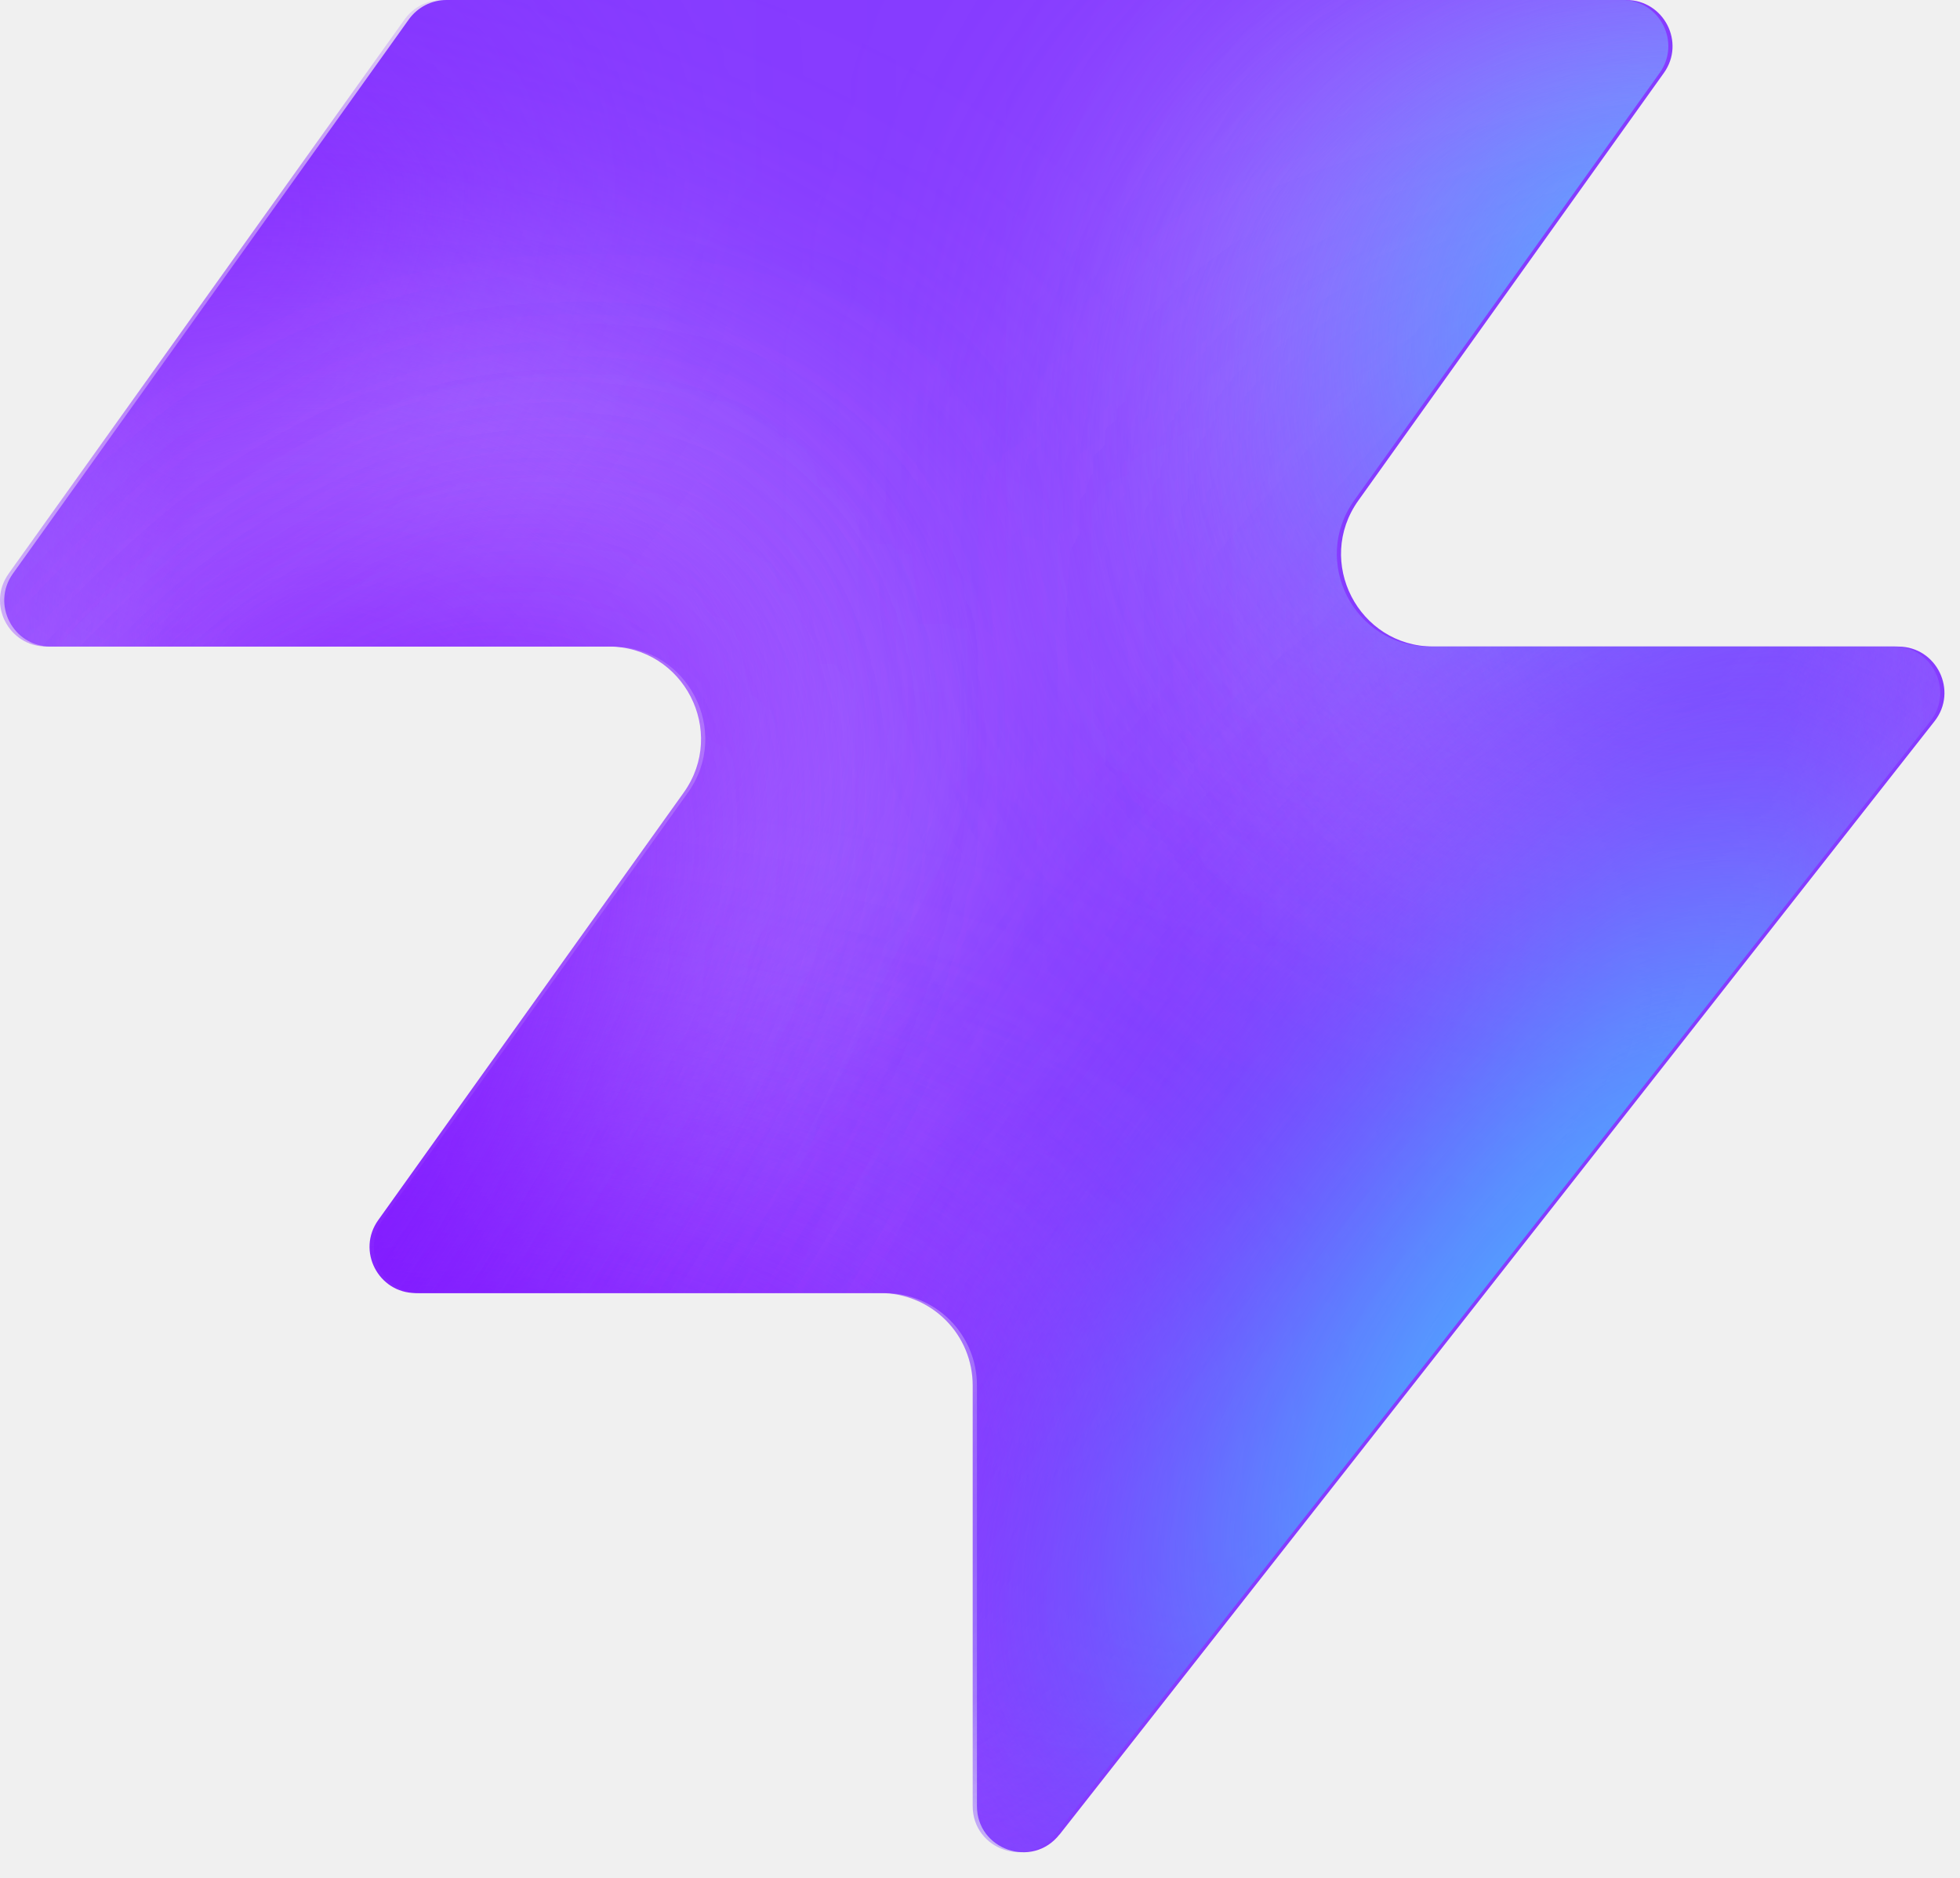
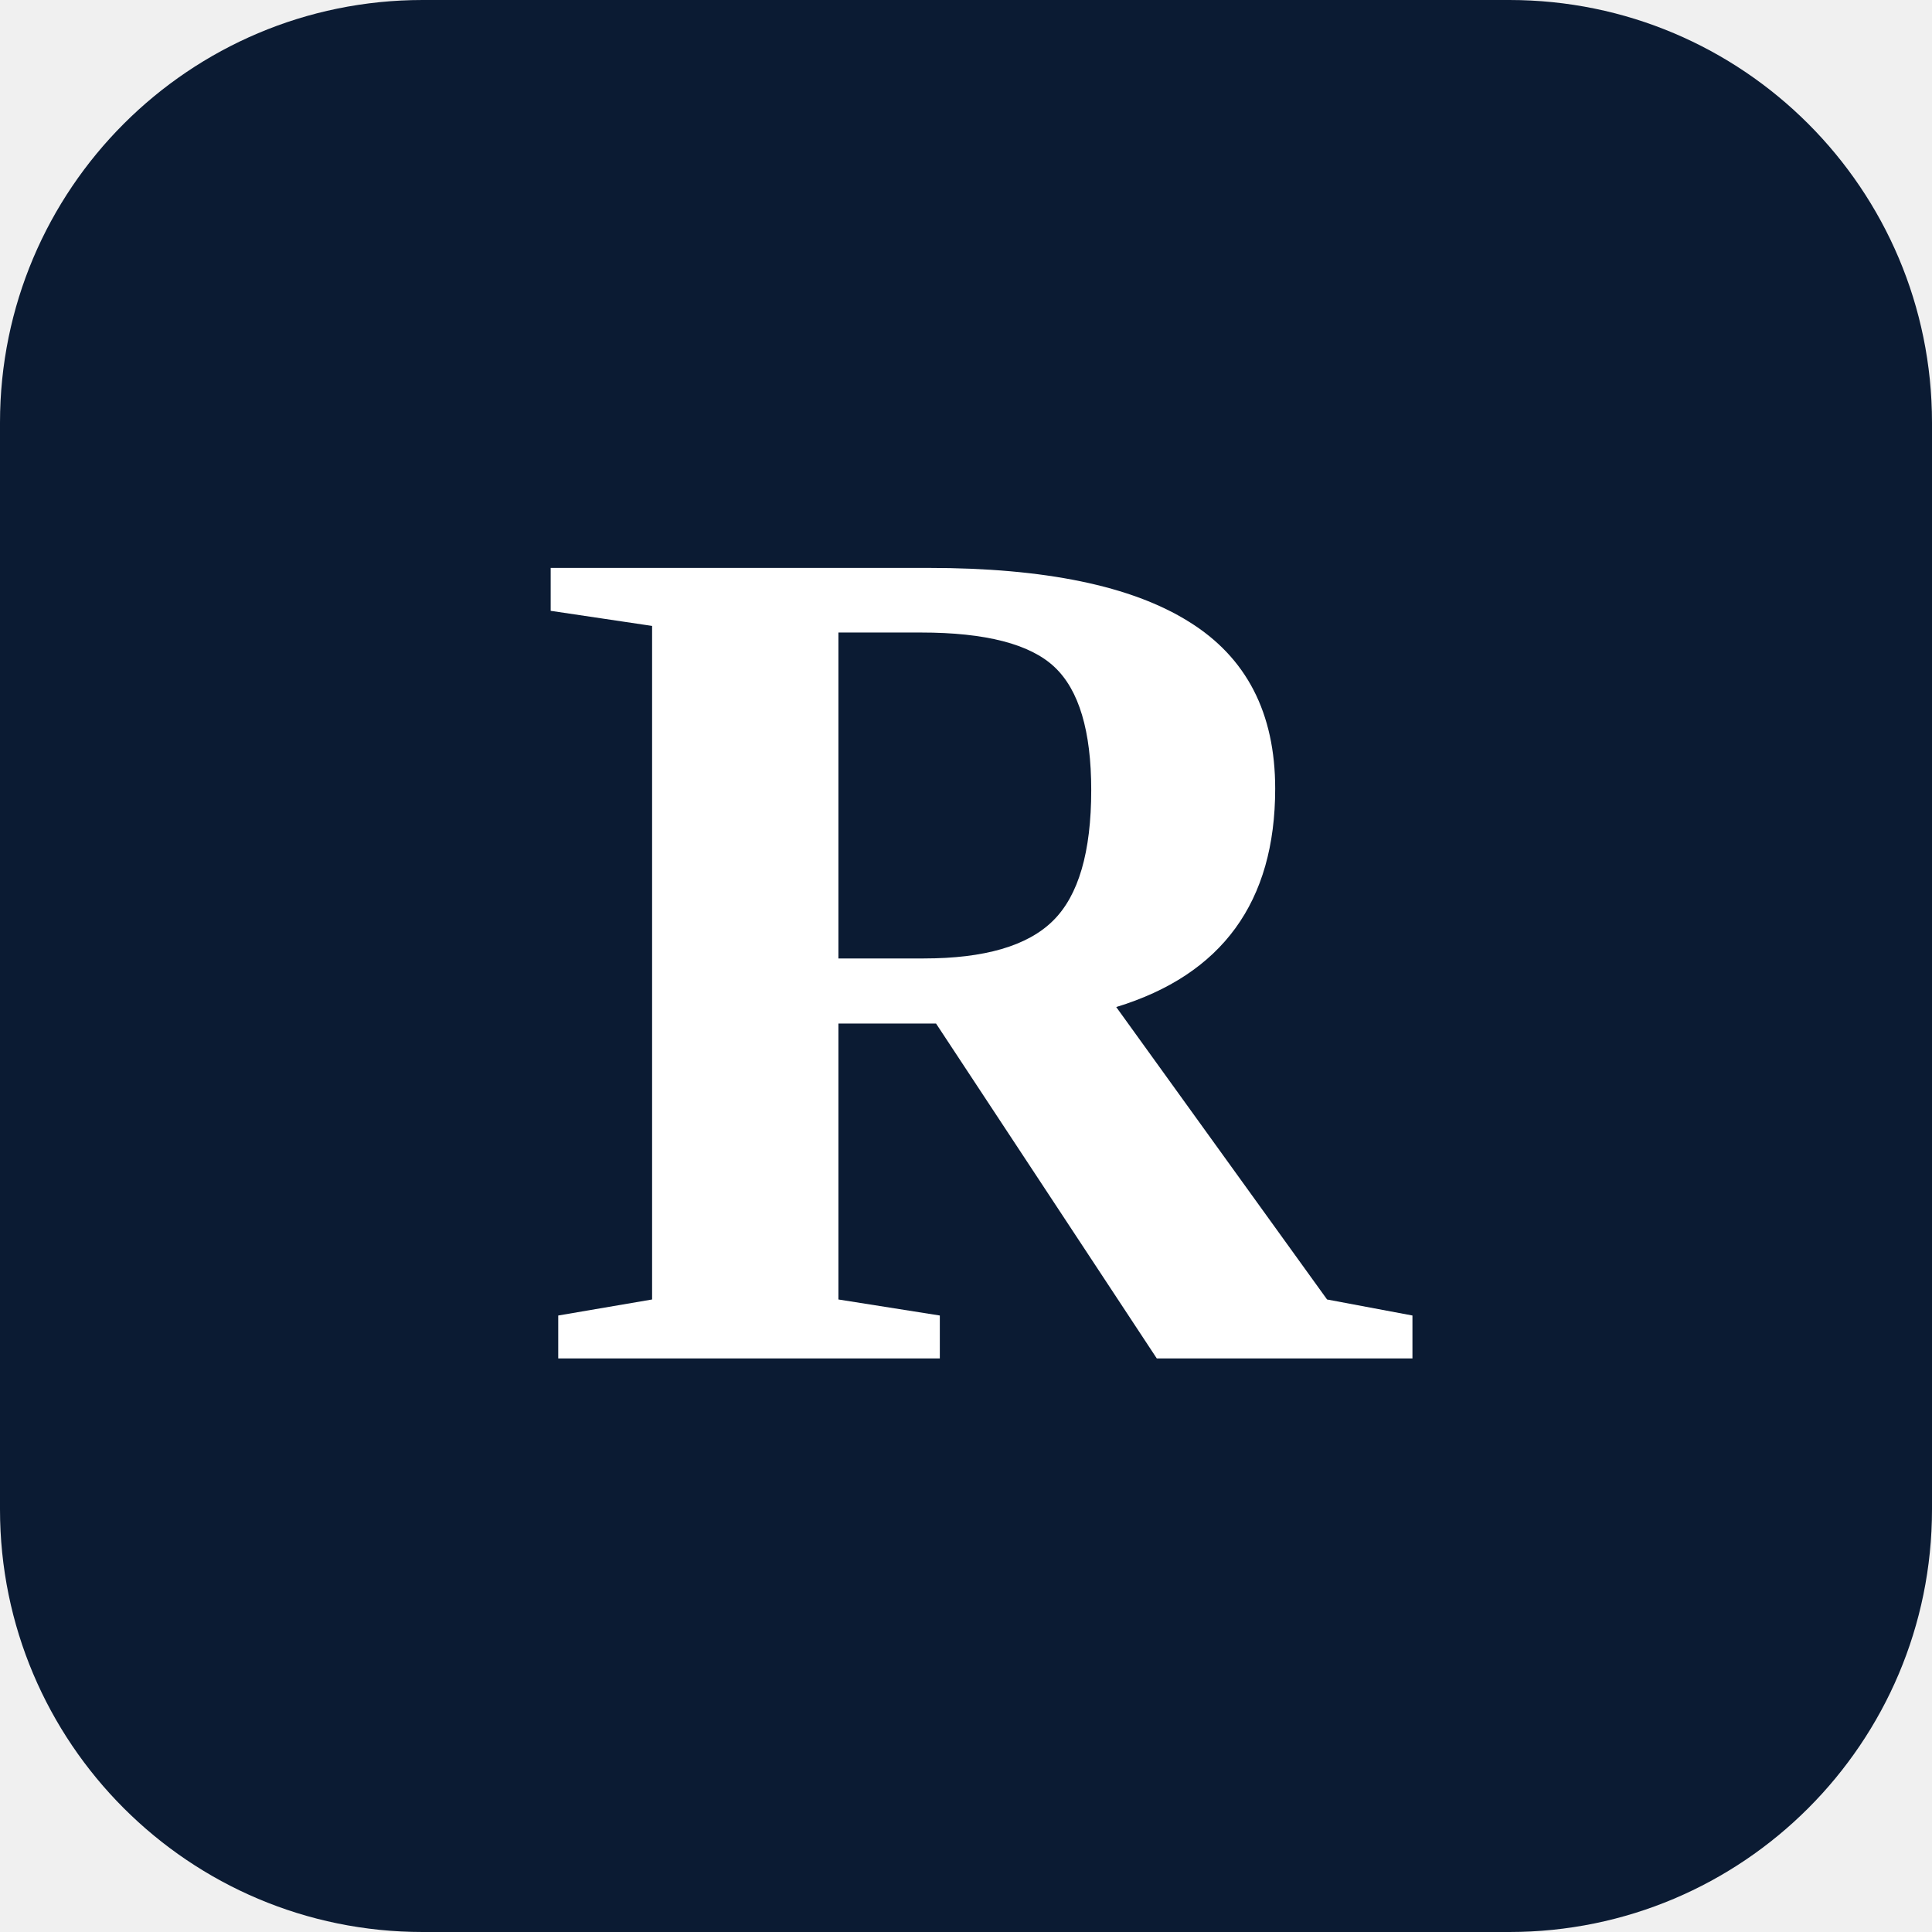
- <svg xmlns="http://www.w3.org/2000/svg" width="48" height="46" fill="none" viewBox="0 0 48 46">
-   <path fill="#863bff" d="M25.946 44.938c-.664.845-2.021.375-2.021-.698V33.937a2.26 2.26 0 0 0-2.262-2.262H10.287c-.92 0-1.456-1.04-.92-1.788l7.48-10.471c1.07-1.497 0-3.578-1.842-3.578H1.237c-.92 0-1.456-1.04-.92-1.788L10.013.474c.214-.297.556-.474.92-.474h28.894c.92 0 1.456 1.04.92 1.788l-7.48 10.471c-1.07 1.498 0 3.579 1.842 3.579h11.377c.943 0 1.473 1.088.89 1.83L25.947 44.94z" style="fill:#863bff;fill:color(display-p3 .525 .23 1);fill-opacity:1" />
-   <mask id="a" width="48" height="46" x="0" y="0" maskUnits="userSpaceOnUse" style="mask-type:alpha">
-     <path fill="#000" d="M25.842 44.938c-.664.844-2.021.375-2.021-.698V33.937a2.26 2.26 0 0 0-2.262-2.262H10.183c-.92 0-1.456-1.04-.92-1.788l7.48-10.471c1.07-1.498 0-3.579-1.842-3.579H1.133c-.92 0-1.456-1.04-.92-1.787L9.91.473c.214-.297.556-.474.92-.474h28.894c.92 0 1.456 1.04.92 1.788l-7.48 10.471c-1.07 1.498 0 3.578 1.842 3.578h11.377c.943 0 1.473 1.088.89 1.832L25.843 44.94z" style="fill:#000;fill-opacity:1" />
-   </mask>
-   <g mask="url(#a)">
-     <g filter="url(#b)">
-       <ellipse cx="5.508" cy="14.704" fill="#ede6ff" rx="5.508" ry="14.704" style="fill:#ede6ff;fill:color(display-p3 .927 .903 1);fill-opacity:1" transform="matrix(.00324 1 1 -.00324 -4.47 31.516)" />
-     </g>
-     <g filter="url(#c)">
-       <ellipse cx="10.399" cy="29.851" fill="#ede6ff" rx="10.399" ry="29.851" style="fill:#ede6ff;fill:color(display-p3 .927 .903 1);fill-opacity:1" transform="matrix(.00324 1 1 -.00324 -39.328 7.883)" />
-     </g>
-     <g filter="url(#d)">
-       <ellipse cx="5.508" cy="30.487" fill="#7e14ff" rx="5.508" ry="30.487" style="fill:#7e14ff;fill:color(display-p3 .492 .077 1);fill-opacity:1" transform="rotate(89.814 -25.913 -14.639)scale(1 -1)" />
-     </g>
-     <g filter="url(#e)">
-       <ellipse cx="5.508" cy="30.599" fill="#7e14ff" rx="5.508" ry="30.599" style="fill:#7e14ff;fill:color(display-p3 .492 .077 1);fill-opacity:1" transform="rotate(89.814 -32.644 -3.334)scale(1 -1)" />
-     </g>
-     <g filter="url(#f)">
-       <ellipse cx="5.508" cy="30.599" fill="#7e14ff" rx="5.508" ry="30.599" style="fill:#7e14ff;fill:color(display-p3 .492 .077 1);fill-opacity:1" transform="matrix(.00324 1 1 -.00324 -34.34 30.47)" />
-     </g>
-     <g filter="url(#g)">
-       <ellipse cx="14.072" cy="22.078" fill="#ede6ff" rx="14.072" ry="22.078" style="fill:#ede6ff;fill:color(display-p3 .927 .903 1);fill-opacity:1" transform="rotate(93.35 24.506 48.493)scale(-1 1)" />
-     </g>
-     <g filter="url(#h)">
-       <ellipse cx="3.47" cy="21.501" fill="#7e14ff" rx="3.47" ry="21.501" style="fill:#7e14ff;fill:color(display-p3 .492 .077 1);fill-opacity:1" transform="rotate(89.009 28.708 47.59)scale(-1 1)" />
-     </g>
-     <g filter="url(#i)">
-       <ellipse cx="3.47" cy="21.501" fill="#7e14ff" rx="3.47" ry="21.501" style="fill:#7e14ff;fill:color(display-p3 .492 .077 1);fill-opacity:1" transform="rotate(89.009 28.708 47.59)scale(-1 1)" />
-     </g>
-     <g filter="url(#j)">
-       <ellipse cx=".387" cy="8.972" fill="#7e14ff" rx="4.407" ry="29.108" style="fill:#7e14ff;fill:color(display-p3 .492 .077 1);fill-opacity:1" transform="rotate(39.51 .387 8.972)" />
-     </g>
-     <g filter="url(#k)">
-       <ellipse cx="47.523" cy="-6.092" fill="#7e14ff" rx="4.407" ry="29.108" style="fill:#7e14ff;fill:color(display-p3 .492 .077 1);fill-opacity:1" transform="rotate(37.892 47.523 -6.092)" />
-     </g>
-     <g filter="url(#l)">
-       <ellipse cx="41.412" cy="6.333" fill="#47bfff" rx="5.971" ry="9.665" style="fill:#47bfff;fill:color(display-p3 .28 .748 1);fill-opacity:1" transform="rotate(37.892 41.412 6.333)" />
-     </g>
-     <g filter="url(#m)">
-       <ellipse cx="-1.879" cy="38.332" fill="#7e14ff" rx="4.407" ry="29.108" style="fill:#7e14ff;fill:color(display-p3 .492 .077 1);fill-opacity:1" transform="rotate(37.892 -1.88 38.332)" />
-     </g>
-     <g filter="url(#n)">
-       <ellipse cx="-1.879" cy="38.332" fill="#7e14ff" rx="4.407" ry="29.108" style="fill:#7e14ff;fill:color(display-p3 .492 .077 1);fill-opacity:1" transform="rotate(37.892 -1.88 38.332)" />
-     </g>
-     <g filter="url(#o)">
-       <ellipse cx="35.651" cy="29.907" fill="#7e14ff" rx="4.407" ry="29.108" style="fill:#7e14ff;fill:color(display-p3 .492 .077 1);fill-opacity:1" transform="rotate(37.892 35.651 29.907)" />
-     </g>
-     <g filter="url(#p)">
-       <ellipse cx="38.418" cy="32.4" fill="#47bfff" rx="5.971" ry="15.297" style="fill:#47bfff;fill:color(display-p3 .28 .748 1);fill-opacity:1" transform="rotate(37.892 38.418 32.4)" />
-     </g>
-   </g>
-   <defs>
-     <filter id="b" width="60.045" height="41.654" x="-19.77" y="16.149" color-interpolation-filters="sRGB" filterUnits="userSpaceOnUse">
-       <feFlood flood-opacity="0" result="BackgroundImageFix" />
-       <feBlend in="SourceGraphic" in2="BackgroundImageFix" result="shape" />
-       <feGaussianBlur result="effect1_foregroundBlur_2002_17158" stdDeviation="7.659" />
-     </filter>
-     <filter id="c" width="90.34" height="51.437" x="-54.613" y="-7.533" color-interpolation-filters="sRGB" filterUnits="userSpaceOnUse">
-       <feFlood flood-opacity="0" result="BackgroundImageFix" />
-       <feBlend in="SourceGraphic" in2="BackgroundImageFix" result="shape" />
-       <feGaussianBlur result="effect1_foregroundBlur_2002_17158" stdDeviation="7.659" />
-     </filter>
-     <filter id="d" width="79.355" height="29.4" x="-49.64" y="2.03" color-interpolation-filters="sRGB" filterUnits="userSpaceOnUse">
-       <feFlood flood-opacity="0" result="BackgroundImageFix" />
-       <feBlend in="SourceGraphic" in2="BackgroundImageFix" result="shape" />
-       <feGaussianBlur result="effect1_foregroundBlur_2002_17158" stdDeviation="4.596" />
-     </filter>
-     <filter id="e" width="79.579" height="29.4" x="-45.045" y="20.029" color-interpolation-filters="sRGB" filterUnits="userSpaceOnUse">
-       <feFlood flood-opacity="0" result="BackgroundImageFix" />
-       <feBlend in="SourceGraphic" in2="BackgroundImageFix" result="shape" />
-       <feGaussianBlur result="effect1_foregroundBlur_2002_17158" stdDeviation="4.596" />
-     </filter>
-     <filter id="f" width="79.579" height="29.4" x="-43.513" y="21.178" color-interpolation-filters="sRGB" filterUnits="userSpaceOnUse">
-       <feFlood flood-opacity="0" result="BackgroundImageFix" />
-       <feBlend in="SourceGraphic" in2="BackgroundImageFix" result="shape" />
-       <feGaussianBlur result="effect1_foregroundBlur_2002_17158" stdDeviation="4.596" />
-     </filter>
-     <filter id="g" width="74.749" height="58.852" x="15.756" y="-17.901" color-interpolation-filters="sRGB" filterUnits="userSpaceOnUse">
-       <feFlood flood-opacity="0" result="BackgroundImageFix" />
-       <feBlend in="SourceGraphic" in2="BackgroundImageFix" result="shape" />
-       <feGaussianBlur result="effect1_foregroundBlur_2002_17158" stdDeviation="7.659" />
-     </filter>
-     <filter id="h" width="61.377" height="25.362" x="23.548" y="2.284" color-interpolation-filters="sRGB" filterUnits="userSpaceOnUse">
-       <feFlood flood-opacity="0" result="BackgroundImageFix" />
-       <feBlend in="SourceGraphic" in2="BackgroundImageFix" result="shape" />
-       <feGaussianBlur result="effect1_foregroundBlur_2002_17158" stdDeviation="4.596" />
-     </filter>
-     <filter id="i" width="61.377" height="25.362" x="23.548" y="2.284" color-interpolation-filters="sRGB" filterUnits="userSpaceOnUse">
-       <feFlood flood-opacity="0" result="BackgroundImageFix" />
-       <feBlend in="SourceGraphic" in2="BackgroundImageFix" result="shape" />
-       <feGaussianBlur result="effect1_foregroundBlur_2002_17158" stdDeviation="4.596" />
-     </filter>
-     <filter id="j" width="56.045" height="63.649" x="-27.636" y="-22.853" color-interpolation-filters="sRGB" filterUnits="userSpaceOnUse">
-       <feFlood flood-opacity="0" result="BackgroundImageFix" />
-       <feBlend in="SourceGraphic" in2="BackgroundImageFix" result="shape" />
-       <feGaussianBlur result="effect1_foregroundBlur_2002_17158" stdDeviation="4.596" />
-     </filter>
-     <filter id="k" width="54.814" height="64.646" x="20.116" y="-38.415" color-interpolation-filters="sRGB" filterUnits="userSpaceOnUse">
-       <feFlood flood-opacity="0" result="BackgroundImageFix" />
-       <feBlend in="SourceGraphic" in2="BackgroundImageFix" result="shape" />
-       <feGaussianBlur result="effect1_foregroundBlur_2002_17158" stdDeviation="4.596" />
-     </filter>
-     <filter id="l" width="33.541" height="35.313" x="24.641" y="-11.323" color-interpolation-filters="sRGB" filterUnits="userSpaceOnUse">
-       <feFlood flood-opacity="0" result="BackgroundImageFix" />
-       <feBlend in="SourceGraphic" in2="BackgroundImageFix" result="shape" />
-       <feGaussianBlur result="effect1_foregroundBlur_2002_17158" stdDeviation="4.596" />
-     </filter>
-     <filter id="m" width="54.814" height="64.646" x="-29.286" y="6.009" color-interpolation-filters="sRGB" filterUnits="userSpaceOnUse">
-       <feFlood flood-opacity="0" result="BackgroundImageFix" />
-       <feBlend in="SourceGraphic" in2="BackgroundImageFix" result="shape" />
-       <feGaussianBlur result="effect1_foregroundBlur_2002_17158" stdDeviation="4.596" />
-     </filter>
-     <filter id="n" width="54.814" height="64.646" x="-29.286" y="6.009" color-interpolation-filters="sRGB" filterUnits="userSpaceOnUse">
-       <feFlood flood-opacity="0" result="BackgroundImageFix" />
-       <feBlend in="SourceGraphic" in2="BackgroundImageFix" result="shape" />
-       <feGaussianBlur result="effect1_foregroundBlur_2002_17158" stdDeviation="4.596" />
-     </filter>
-     <filter id="o" width="54.814" height="64.646" x="8.244" y="-2.416" color-interpolation-filters="sRGB" filterUnits="userSpaceOnUse">
-       <feFlood flood-opacity="0" result="BackgroundImageFix" />
-       <feBlend in="SourceGraphic" in2="BackgroundImageFix" result="shape" />
-       <feGaussianBlur result="effect1_foregroundBlur_2002_17158" stdDeviation="4.596" />
-     </filter>
-     <filter id="p" width="39.409" height="43.623" x="18.713" y="10.588" color-interpolation-filters="sRGB" filterUnits="userSpaceOnUse">
-       <feFlood flood-opacity="0" result="BackgroundImageFix" />
-       <feBlend in="SourceGraphic" in2="BackgroundImageFix" result="shape" />
-       <feGaussianBlur result="effect1_foregroundBlur_2002_17158" stdDeviation="4.596" />
-     </filter>
-   </defs>
+ <svg xmlns="http://www.w3.org/2000/svg" viewBox="0 0 64 64">
+   <rect width="64" height="64" rx="14" fill="#0b1b33" />
+   <text x="32" y="45" text-anchor="middle" font-family="Georgia,'Times New Roman',serif" font-size="40" font-weight="700" fill="#fff">R</text>
</svg>
